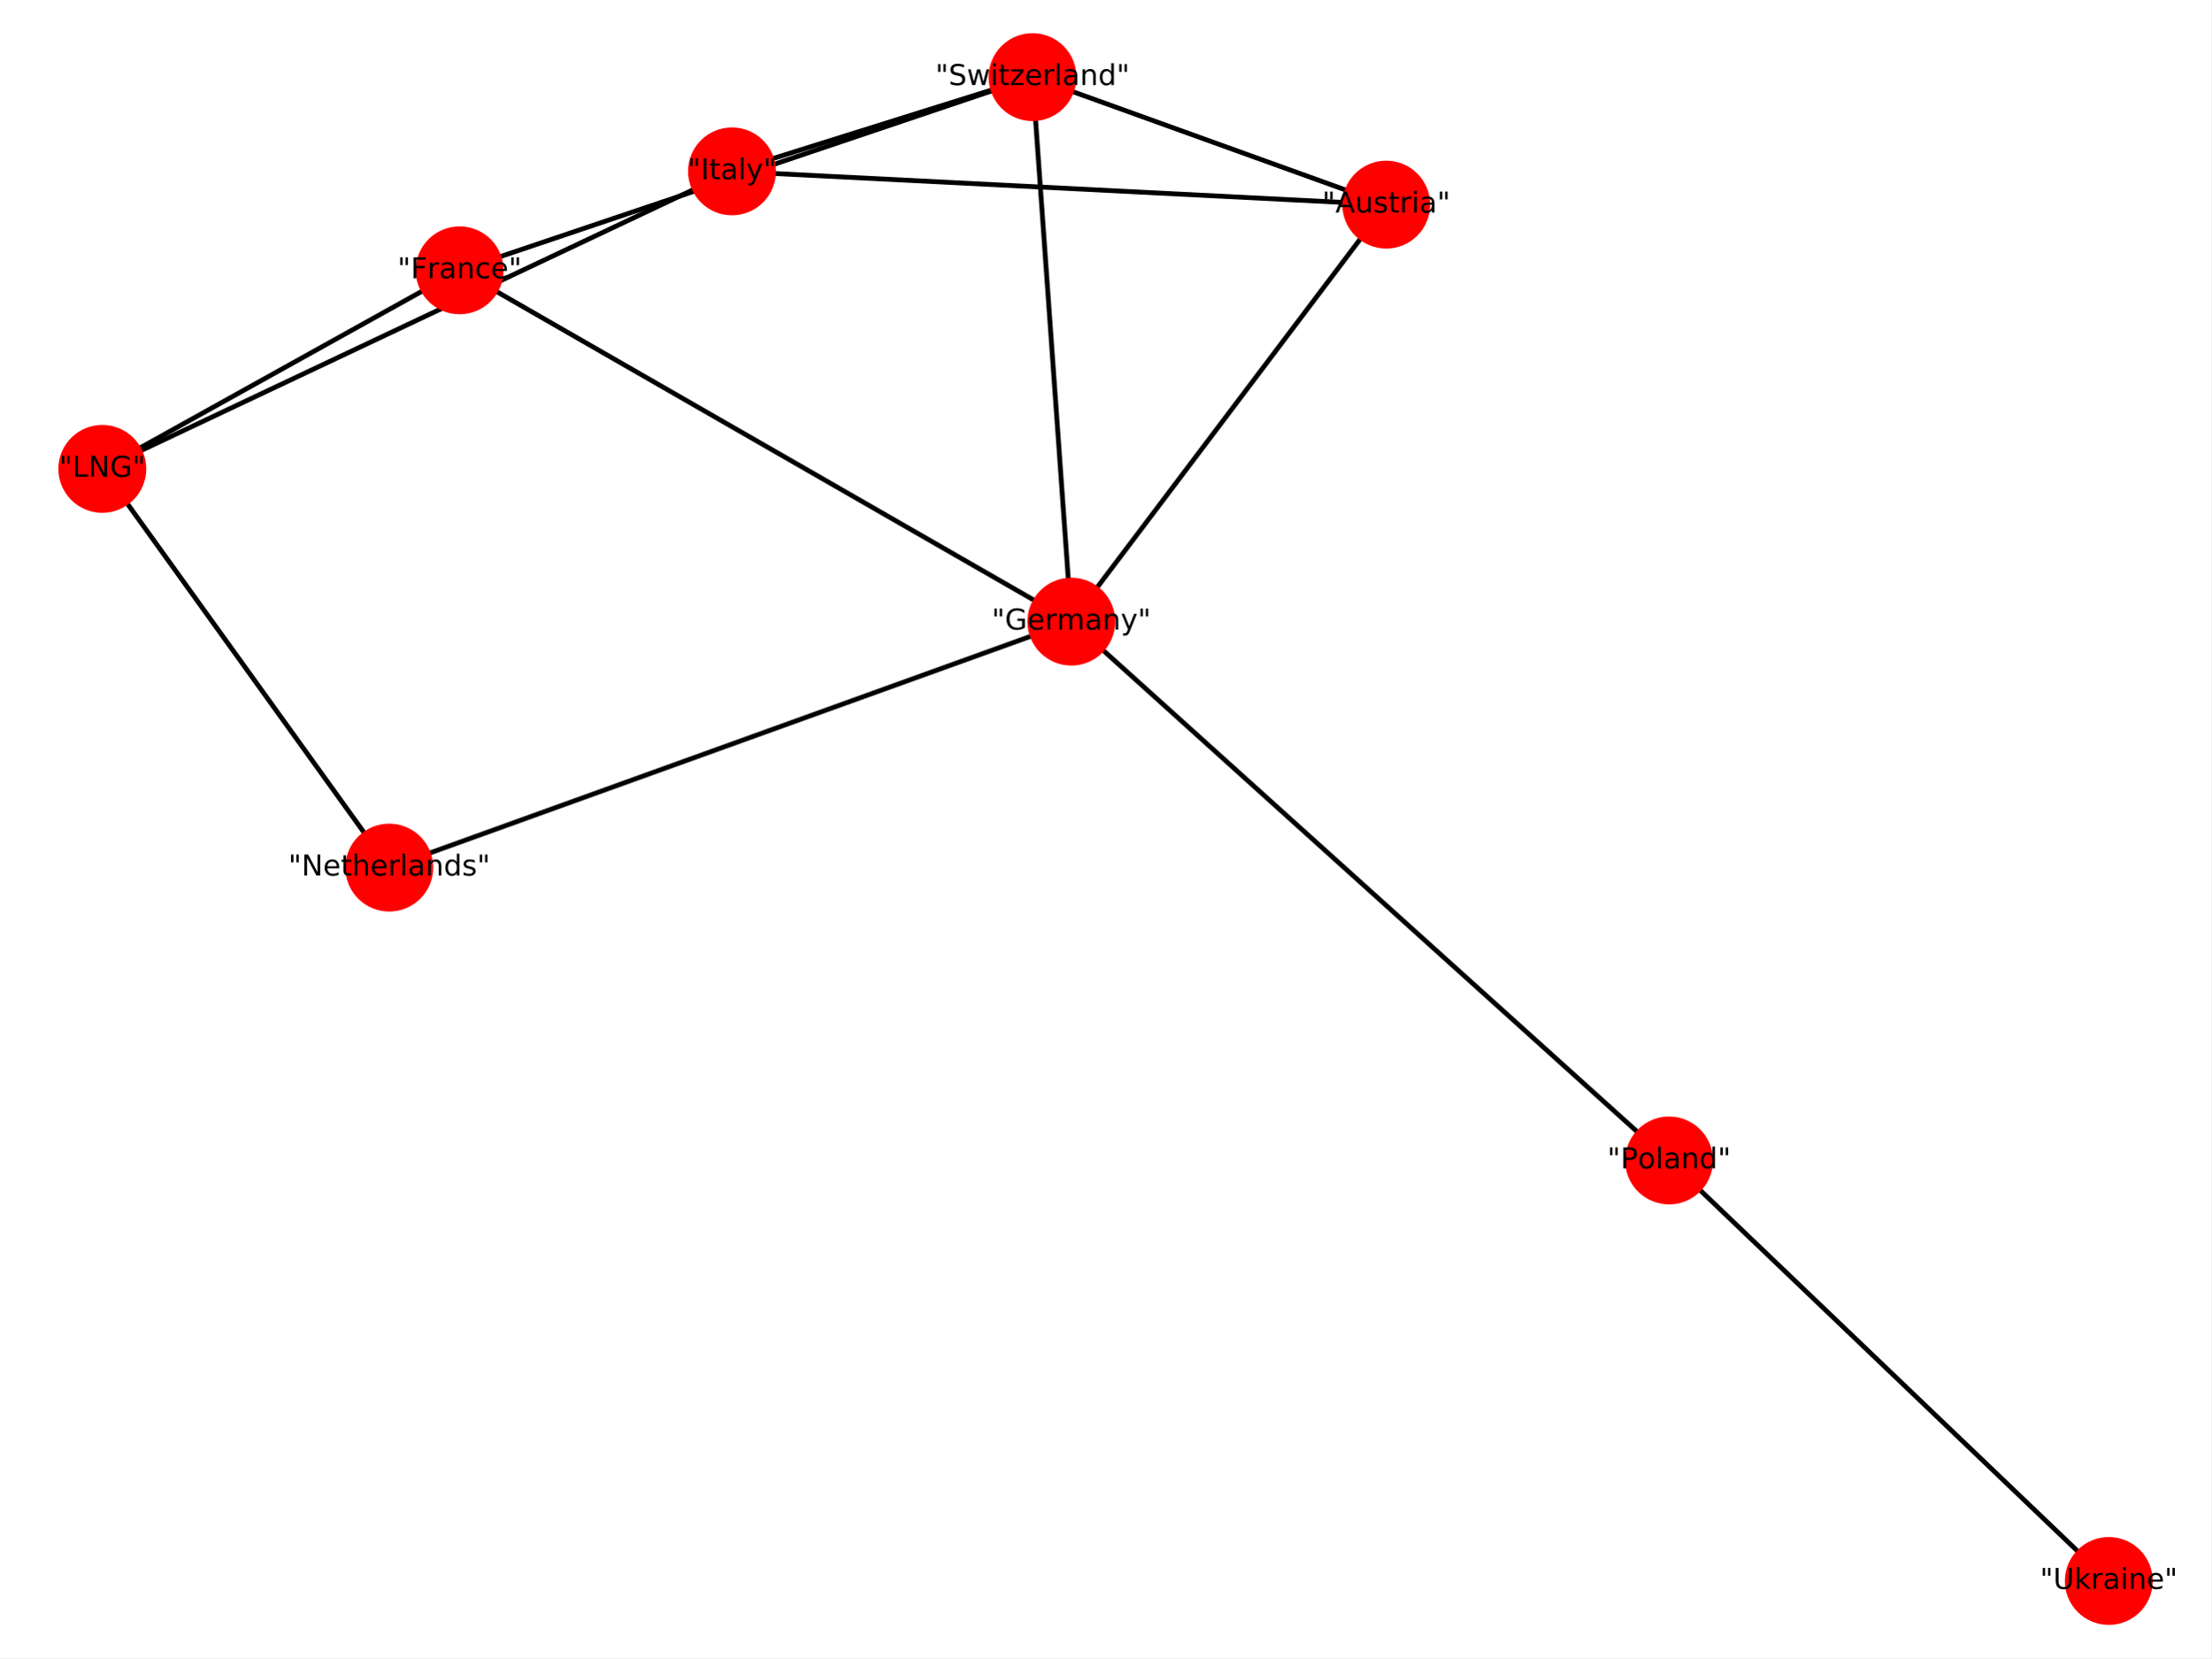
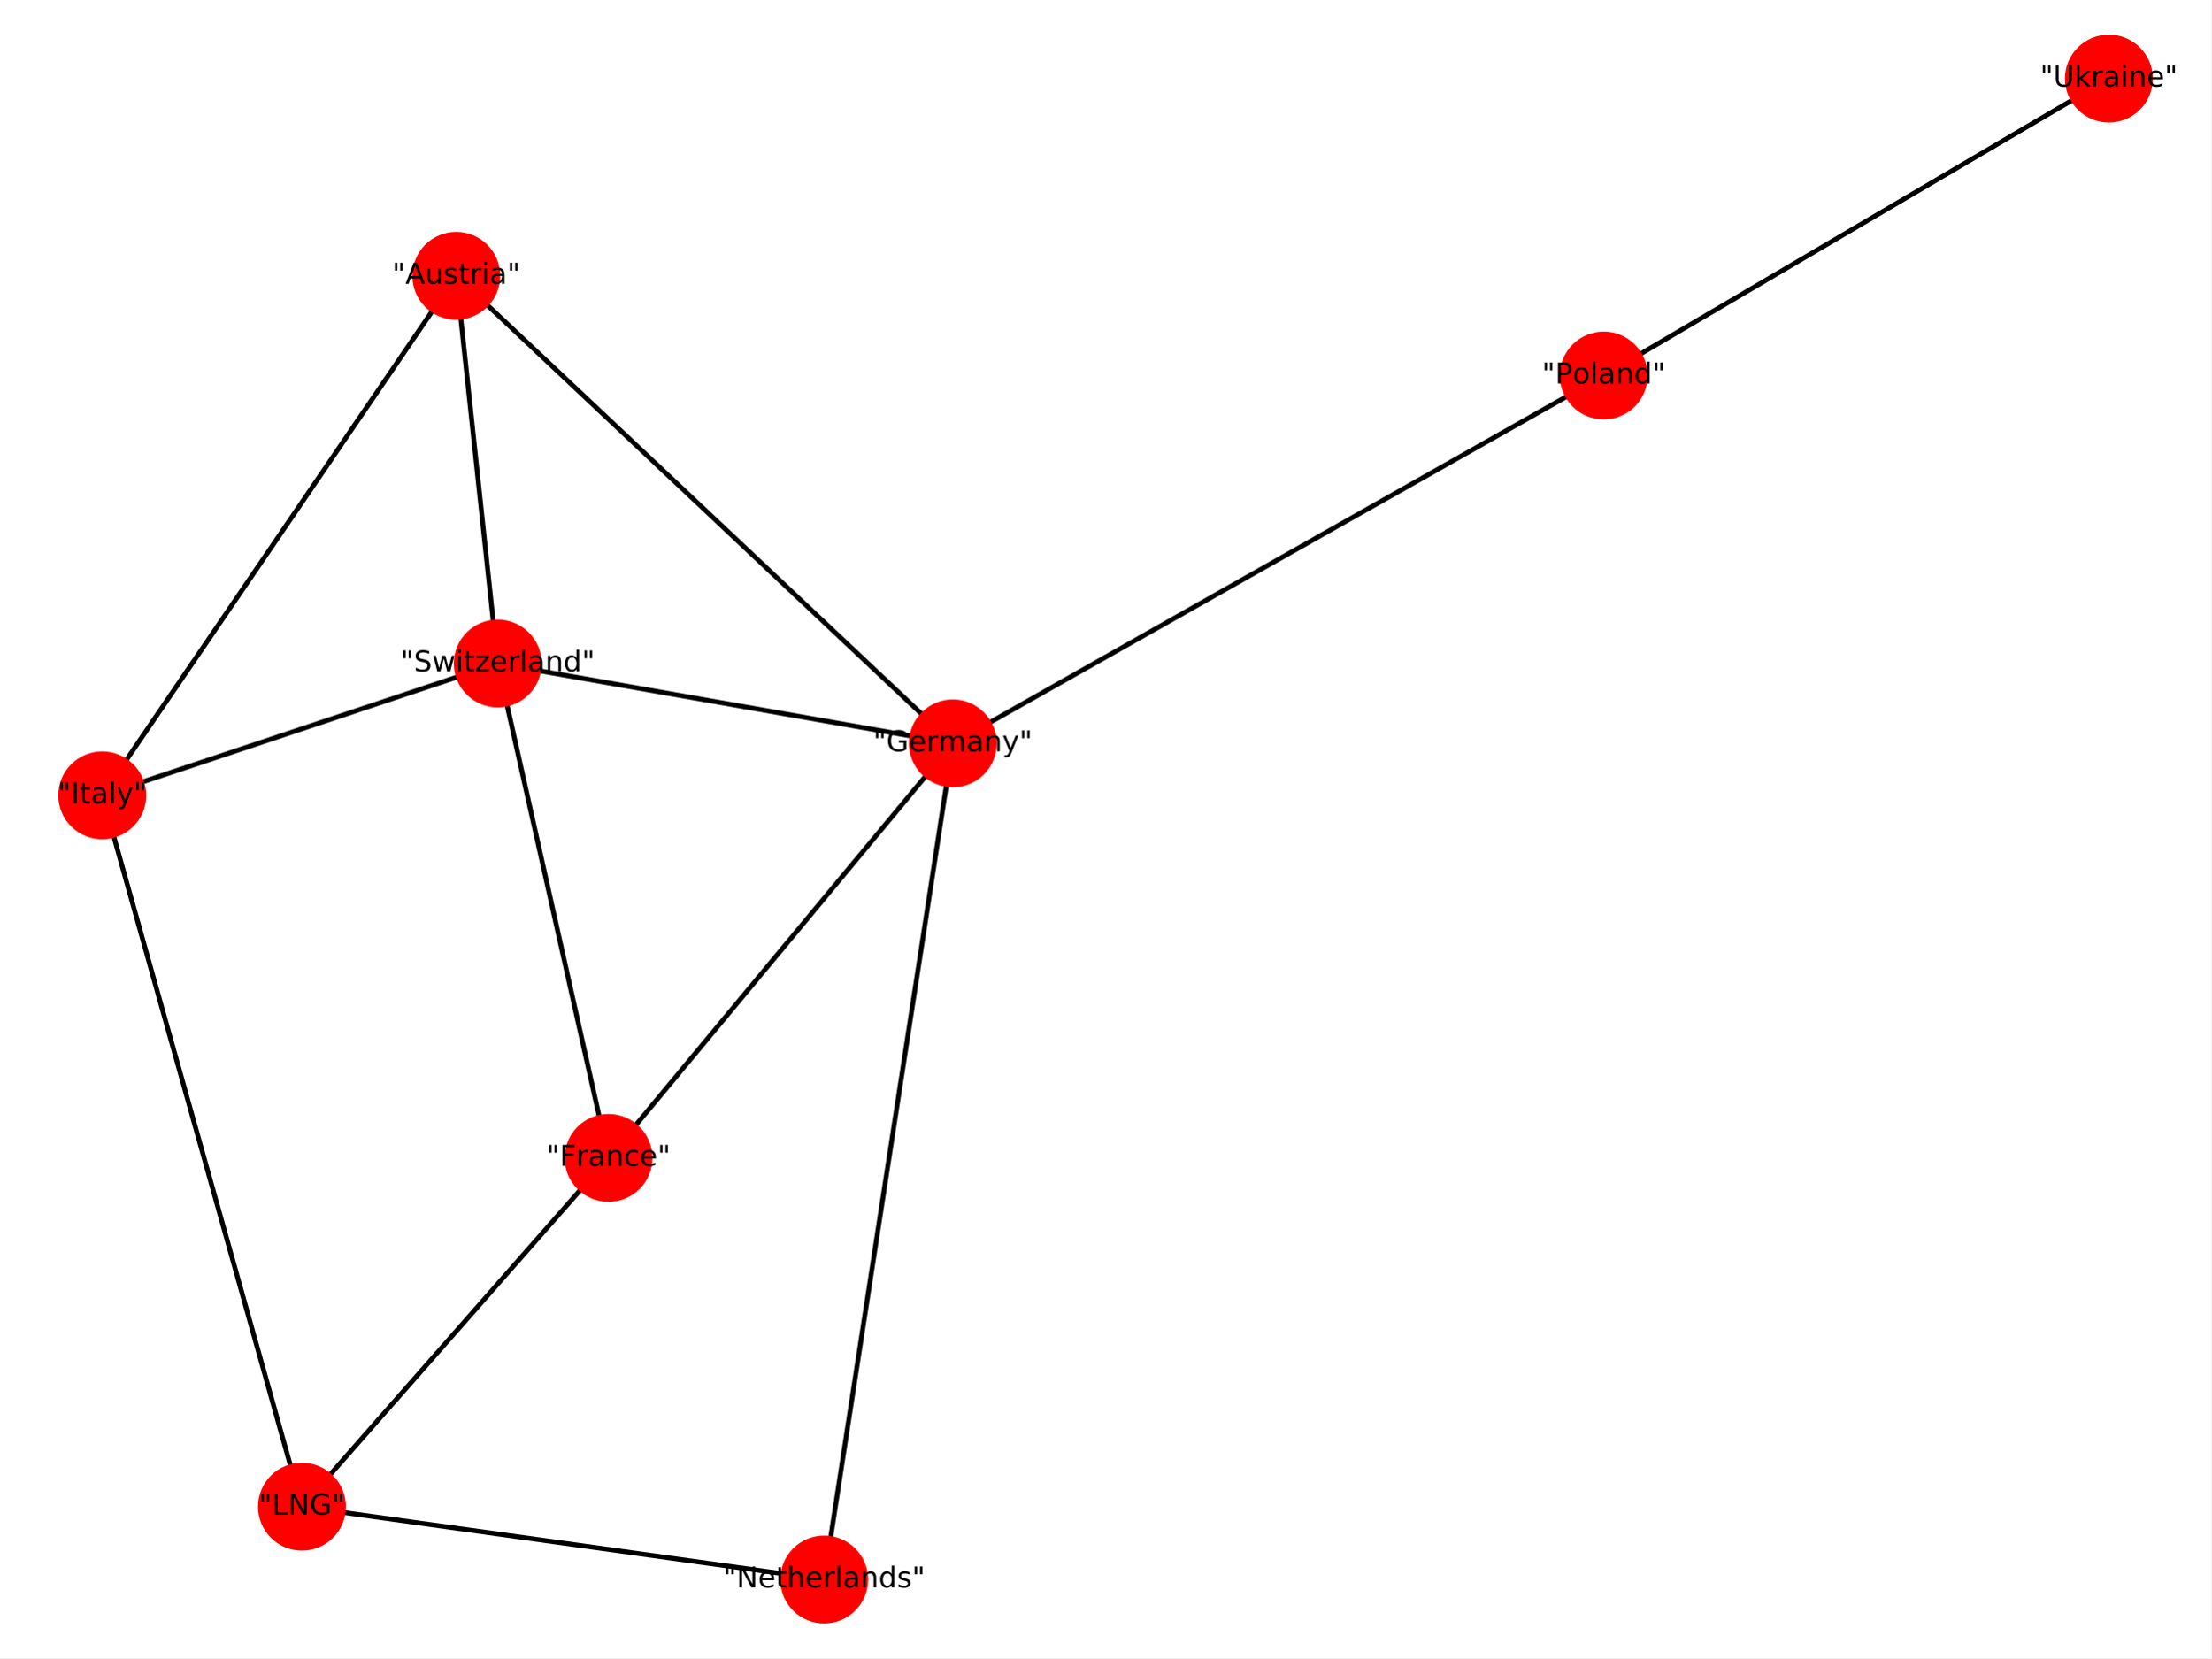
<svg xmlns="http://www.w3.org/2000/svg" xmlns:xlink="http://www.w3.org/1999/xlink" height="345.6pt" version="1.1" viewBox="0 0 460.8 345.6" width="460.8pt">
  <defs>
    <style type="text/css">
*{stroke-linecap:butt;stroke-linejoin:round;}
  </style>
  </defs>
  <g id="figure_1">
    <g id="patch_1">
      <path d="M 0 345.6  L 460.8 345.6  L 460.8 0  L 0 0  z " style="fill:#ffffff;" />
    </g>
    <g id="axes_1">
      <g id="LineCollection_1">
-         <path clip-path="url(#pd04068dbb0)" d="M 95.778 56.337  L 21.319 97.72  " style="fill:none;stroke:#000000;" />
-         <path clip-path="url(#pd04068dbb0)" d="M 95.778 56.337  L 215.178 16.077  " style="fill:none;stroke:#000000;" />
-         <path clip-path="url(#pd04068dbb0)" d="M 95.778 56.337  L 223.268 129.562  " style="fill:none;stroke:#000000;" />
-         <path clip-path="url(#pd04068dbb0)" d="M 21.319 97.72  L 152.544 35.714  " style="fill:none;stroke:#000000;" />
-         <path clip-path="url(#pd04068dbb0)" d="M 21.319 97.72  L 81.119 180.835  " style="fill:none;stroke:#000000;" />
-         <path clip-path="url(#pd04068dbb0)" d="M 81.119 180.835  L 223.268 129.562  " style="fill:none;stroke:#000000;" />
-         <path clip-path="url(#pd04068dbb0)" d="M 288.899 42.646  L 223.268 129.562  " style="fill:none;stroke:#000000;" />
-         <path clip-path="url(#pd04068dbb0)" d="M 288.899 42.646  L 215.178 16.077  " style="fill:none;stroke:#000000;" />
-         <path clip-path="url(#pd04068dbb0)" d="M 288.899 42.646  L 152.544 35.714  " style="fill:none;stroke:#000000;" />
-         <path clip-path="url(#pd04068dbb0)" d="M 347.845 241.88  L 439.481 329.523  " style="fill:none;stroke:#000000;" />
-         <path clip-path="url(#pd04068dbb0)" d="M 347.845 241.88  L 223.268 129.562  " style="fill:none;stroke:#000000;" />
-         <path clip-path="url(#pd04068dbb0)" d="M 223.268 129.562  L 215.178 16.077  " style="fill:none;stroke:#000000;" />
-         <path clip-path="url(#pd04068dbb0)" d="M 215.178 16.077  L 152.544 35.714  " style="fill:none;stroke:#000000;" />
+         <path clip-path="url(#p81c99fa000)" d="M 103.723 138.29  L 21.307 165.775  " style="fill:none;stroke:#000000;" />
+         <path clip-path="url(#p81c99fa000)" d="M 103.723 138.29  L 126.81 241.346  " style="fill:none;stroke:#000000;" />
+         <path clip-path="url(#p81c99fa000)" d="M 103.723 138.29  L 95.079 57.486  " style="fill:none;stroke:#000000;" />
+         <path clip-path="url(#p81c99fa000)" d="M 103.723 138.29  L 198.568 154.941  " style="fill:none;stroke:#000000;" />
+         <path clip-path="url(#p81c99fa000)" d="M 171.759 329.221  L 198.568 154.941  " style="fill:none;stroke:#000000;" />
+         <path clip-path="url(#p81c99fa000)" d="M 171.759 329.221  L 62.923 314.039  " style="fill:none;stroke:#000000;" />
+         <path clip-path="url(#p81c99fa000)" d="M 21.307 165.775  L 62.923 314.039  " style="fill:none;stroke:#000000;" />
+         <path clip-path="url(#p81c99fa000)" d="M 21.307 165.775  L 95.079 57.486  " style="fill:none;stroke:#000000;" />
+         <path clip-path="url(#p81c99fa000)" d="M 439.493 16.379  L 334.222 78.267  " style="fill:none;stroke:#000000;" />
+         <path clip-path="url(#p81c99fa000)" d="M 198.568 154.941  L 334.222 78.267  " style="fill:none;stroke:#000000;" />
+         <path clip-path="url(#p81c99fa000)" d="M 198.568 154.941  L 95.079 57.486  " style="fill:none;stroke:#000000;" />
+         <path clip-path="url(#p81c99fa000)" d="M 198.568 154.941  L 126.81 241.346  " style="fill:none;stroke:#000000;" />
+         <path clip-path="url(#p81c99fa000)" d="M 62.923 314.039  L 126.81 241.346  " style="fill:none;stroke:#000000;" />
      </g>
      <g id="PathCollection_1">
        <defs>
-           <path d="M 0 8.66  C 2.297 8.66 4.5 7.748 6.124 6.124  C 7.748 4.5 8.66 2.297 8.66 0  C 8.66 -2.297 7.748 -4.5 6.124 -6.124  C 4.5 -7.748 2.297 -8.66 0 -8.66  C -2.297 -8.66 -4.5 -7.748 -6.124 -6.124  C -7.748 -4.5 -8.66 -2.297 -8.66 0  C -8.66 2.297 -7.748 4.5 -6.124 6.124  C -4.5 7.748 -2.297 8.66 0 8.66  z " id="ma7ab2db705" style="stroke:#ff0000;" />
+           <path d="M 0 8.66  C 2.297 8.66 4.5 7.748 6.124 6.124  C 7.748 4.5 8.66 2.297 8.66 0  C 8.66 -2.297 7.748 -4.5 6.124 -6.124  C 4.5 -7.748 2.297 -8.66 0 -8.66  C -2.297 -8.66 -4.5 -7.748 -6.124 -6.124  C -7.748 -4.5 -8.66 -2.297 -8.66 0  C -8.66 2.297 -7.748 4.5 -6.124 6.124  C -4.5 7.748 -2.297 8.66 0 8.66  z " id="m6c543df396" style="stroke:#ff0000;" />
        </defs>
-         <g clip-path="url(#pd04068dbb0)">
-           <use style="fill:#ff0000;stroke:#ff0000;" x="95.778" xlink:href="#ma7ab2db705" y="56.337" />
-           <use style="fill:#ff0000;stroke:#ff0000;" x="21.319" xlink:href="#ma7ab2db705" y="97.72" />
-           <use style="fill:#ff0000;stroke:#ff0000;" x="81.119" xlink:href="#ma7ab2db705" y="180.835" />
-           <use style="fill:#ff0000;stroke:#ff0000;" x="288.899" xlink:href="#ma7ab2db705" y="42.646" />
-           <use style="fill:#ff0000;stroke:#ff0000;" x="347.845" xlink:href="#ma7ab2db705" y="241.88" />
-           <use style="fill:#ff0000;stroke:#ff0000;" x="439.481" xlink:href="#ma7ab2db705" y="329.523" />
-           <use style="fill:#ff0000;stroke:#ff0000;" x="223.268" xlink:href="#ma7ab2db705" y="129.562" />
-           <use style="fill:#ff0000;stroke:#ff0000;" x="215.178" xlink:href="#ma7ab2db705" y="16.077" />
-           <use style="fill:#ff0000;stroke:#ff0000;" x="152.544" xlink:href="#ma7ab2db705" y="35.714" />
+         <g clip-path="url(#p81c99fa000)">
+           <use style="fill:#ff0000;stroke:#ff0000;" x="103.723" xlink:href="#m6c543df396" y="138.29" />
+           <use style="fill:#ff0000;stroke:#ff0000;" x="171.759" xlink:href="#m6c543df396" y="329.221" />
+           <use style="fill:#ff0000;stroke:#ff0000;" x="21.307" xlink:href="#m6c543df396" y="165.775" />
+           <use style="fill:#ff0000;stroke:#ff0000;" x="439.493" xlink:href="#m6c543df396" y="16.379" />
+           <use style="fill:#ff0000;stroke:#ff0000;" x="198.568" xlink:href="#m6c543df396" y="154.941" />
+           <use style="fill:#ff0000;stroke:#ff0000;" x="62.923" xlink:href="#m6c543df396" y="314.039" />
+           <use style="fill:#ff0000;stroke:#ff0000;" x="334.222" xlink:href="#m6c543df396" y="78.267" />
+           <use style="fill:#ff0000;stroke:#ff0000;" x="95.079" xlink:href="#m6c543df396" y="57.486" />
+           <use style="fill:#ff0000;stroke:#ff0000;" x="126.81" xlink:href="#m6c543df396" y="241.346" />
        </g>
      </g>
      <g id="text_1">
-         <g clip-path="url(#pd04068dbb0)">
+         <g clip-path="url(#p81c99fa000)">
          <defs>
            <path d="M 17.922 72.906  L 17.922 45.797  L 9.625 45.797  L 9.625 72.906  z M 36.375 72.906  L 36.375 45.797  L 28.078 45.797  L 28.078 72.906  z " id="DejaVuSans-34" />
-             <path d="M 9.812 72.906  L 51.703 72.906  L 51.703 64.594  L 19.672 64.594  L 19.672 43.109  L 48.578 43.109  L 48.578 34.812  L 19.672 34.812  L 19.672 0  L 9.812 0  z " id="DejaVuSans-70" />
+             <path d="M 53.516 70.516  L 53.516 60.891  Q 47.906 63.578 42.922 64.891  Q 37.938 66.219 33.297 66.219  Q 25.25 66.219 20.875 63.094  Q 16.5 59.969 16.5 54.203  Q 16.5 49.359 19.406 46.891  Q 22.312 44.438 30.422 42.922  L 36.375 41.703  Q 47.406 39.594 52.656 34.297  Q 57.906 29 57.906 20.125  Q 57.906 9.516 50.797 4.047  Q 43.703 -1.422 29.984 -1.422  Q 24.812 -1.422 18.969 -0.25  Q 13.141 0.922 6.891 3.219  L 6.891 13.375  Q 12.891 10.016 18.656 8.297  Q 24.422 6.594 29.984 6.594  Q 38.422 6.594 43.016 9.906  Q 47.609 13.234 47.609 19.391  Q 47.609 24.75 44.312 27.781  Q 41.016 30.812 33.5 32.328  L 27.484 33.5  Q 16.453 35.688 11.516 40.375  Q 6.594 45.062 6.594 53.422  Q 6.594 63.094 13.406 68.656  Q 20.219 74.219 32.172 74.219  Q 37.312 74.219 42.625 73.281  Q 47.953 72.359 53.516 70.516  z " id="DejaVuSans-83" />
+             <path d="M 4.203 54.688  L 13.188 54.688  L 24.422 12.016  L 35.594 54.688  L 46.188 54.688  L 57.422 12.016  L 68.609 54.688  L 77.594 54.688  L 63.281 0  L 52.688 0  L 40.922 44.828  L 29.109 0  L 18.5 0  z " id="DejaVuSans-119" />
+             <path d="M 9.422 54.688  L 18.406 54.688  L 18.406 0  L 9.422 0  z M 9.422 75.984  L 18.406 75.984  L 18.406 64.594  L 9.422 64.594  z " id="DejaVuSans-105" />
+             <path d="M 18.312 70.219  L 18.312 54.688  L 36.812 54.688  L 36.812 47.703  L 18.312 47.703  L 18.312 18.016  Q 18.312 11.328 20.141 9.422  Q 21.969 7.516 27.594 7.516  L 36.812 7.516  L 36.812 0  L 27.594 0  Q 17.188 0 13.234 3.875  Q 9.281 7.766 9.281 18.016  L 9.281 47.703  L 2.688 47.703  L 2.688 54.688  L 9.281 54.688  L 9.281 70.219  z " id="DejaVuSans-116" />
+             <path d="M 5.516 54.688  L 48.188 54.688  L 48.188 46.484  L 14.406 7.172  L 48.188 7.172  L 48.188 0  L 4.297 0  L 4.297 8.203  L 38.094 47.516  L 5.516 47.516  z " id="DejaVuSans-122" />
+             <path d="M 56.203 29.594  L 56.203 25.203  L 14.891 25.203  Q 15.484 15.922 20.484 11.062  Q 25.484 6.203 34.422 6.203  Q 39.594 6.203 44.453 7.469  Q 49.312 8.734 54.109 11.281  L 54.109 2.781  Q 49.266 0.734 44.188 -0.344  Q 39.109 -1.422 33.891 -1.422  Q 20.797 -1.422 13.156 6.188  Q 5.516 13.812 5.516 26.812  Q 5.516 40.234 12.766 48.109  Q 20.016 56 32.328 56  Q 43.359 56 49.781 48.891  Q 56.203 41.797 56.203 29.594  z M 47.219 32.234  Q 47.125 39.594 43.094 43.984  Q 39.062 48.391 32.422 48.391  Q 24.906 48.391 20.391 44.141  Q 15.875 39.891 15.188 32.172  z " id="DejaVuSans-101" />
            <path d="M 41.109 46.297  Q 39.594 47.172 37.812 47.578  Q 36.031 48 33.891 48  Q 26.266 48 22.188 43.047  Q 18.109 38.094 18.109 28.812  L 18.109 0  L 9.078 0  L 9.078 54.688  L 18.109 54.688  L 18.109 46.188  Q 20.953 51.172 25.484 53.578  Q 30.031 56 36.531 56  Q 37.453 56 38.578 55.875  Q 39.703 55.766 41.062 55.516  z " id="DejaVuSans-114" />
+             <path d="M 9.422 75.984  L 18.406 75.984  L 18.406 0  L 9.422 0  z " id="DejaVuSans-108" />
            <path d="M 34.281 27.484  Q 23.391 27.484 19.188 25  Q 14.984 22.516 14.984 16.5  Q 14.984 11.719 18.141 8.906  Q 21.297 6.109 26.703 6.109  Q 34.188 6.109 38.703 11.406  Q 43.219 16.703 43.219 25.484  L 43.219 27.484  z M 52.203 31.203  L 52.203 0  L 43.219 0  L 43.219 8.297  Q 40.141 3.328 35.547 0.953  Q 30.953 -1.422 24.312 -1.422  Q 15.922 -1.422 10.953 3.297  Q 6 8.016 6 15.922  Q 6 25.141 12.172 29.828  Q 18.359 34.516 30.609 34.516  L 43.219 34.516  L 43.219 35.406  Q 43.219 41.609 39.141 45  Q 35.062 48.391 27.688 48.391  Q 23 48.391 18.547 47.266  Q 14.109 46.141 10.016 43.891  L 10.016 52.203  Q 14.938 54.109 19.578 55.047  Q 24.219 56 28.609 56  Q 40.484 56 46.344 49.844  Q 52.203 43.703 52.203 31.203  z " id="DejaVuSans-97" />
            <path d="M 54.891 33.016  L 54.891 0  L 45.906 0  L 45.906 32.719  Q 45.906 40.484 42.875 44.328  Q 39.844 48.188 33.797 48.188  Q 26.516 48.188 22.312 43.547  Q 18.109 38.922 18.109 30.906  L 18.109 0  L 9.078 0  L 9.078 54.688  L 18.109 54.688  L 18.109 46.188  Q 21.344 51.125 25.703 53.562  Q 30.078 56 35.797 56  Q 45.219 56 50.047 50.172  Q 54.891 44.344 54.891 33.016  z " id="DejaVuSans-110" />
-             <path d="M 48.781 52.594  L 48.781 44.188  Q 44.969 46.297 41.141 47.344  Q 37.312 48.391 33.406 48.391  Q 24.656 48.391 19.812 42.844  Q 14.984 37.312 14.984 27.297  Q 14.984 17.281 19.812 11.734  Q 24.656 6.203 33.406 6.203  Q 37.312 6.203 41.141 7.25  Q 44.969 8.297 48.781 10.406  L 48.781 2.094  Q 45.016 0.344 40.984 -0.531  Q 36.969 -1.422 32.422 -1.422  Q 20.062 -1.422 12.781 6.344  Q 5.516 14.109 5.516 27.297  Q 5.516 40.672 12.859 48.328  Q 20.219 56 33.016 56  Q 37.156 56 41.109 55.141  Q 45.062 54.297 48.781 52.594  z " id="DejaVuSans-99" />
-             <path d="M 56.203 29.594  L 56.203 25.203  L 14.891 25.203  Q 15.484 15.922 20.484 11.062  Q 25.484 6.203 34.422 6.203  Q 39.594 6.203 44.453 7.469  Q 49.312 8.734 54.109 11.281  L 54.109 2.781  Q 49.266 0.734 44.188 -0.344  Q 39.109 -1.422 33.891 -1.422  Q 20.797 -1.422 13.156 6.188  Q 5.516 13.812 5.516 26.812  Q 5.516 40.234 12.766 48.109  Q 20.016 56 32.328 56  Q 43.359 56 49.781 48.891  Q 56.203 41.797 56.203 29.594  z M 47.219 32.234  Q 47.125 39.594 43.094 43.984  Q 39.062 48.391 32.422 48.391  Q 24.906 48.391 20.391 44.141  Q 15.875 39.891 15.188 32.172  z " id="DejaVuSans-101" />
-           </defs>
-           <g transform="translate(82.827 57.99265)scale(0.06 -0.06)">
-             <use xlink:href="#DejaVuSans-34" />
-             <use x="45.996" xlink:href="#DejaVuSans-70" />
-             <use x="103.406" xlink:href="#DejaVuSans-114" />
-             <use x="144.52" xlink:href="#DejaVuSans-97" />
-             <use x="205.799" xlink:href="#DejaVuSans-110" />
-             <use x="269.178" xlink:href="#DejaVuSans-99" />
-             <use x="324.158" xlink:href="#DejaVuSans-101" />
-             <use x="385.682" xlink:href="#DejaVuSans-34" />
+             <path d="M 45.406 46.391  L 45.406 75.984  L 54.391 75.984  L 54.391 0  L 45.406 0  L 45.406 8.203  Q 42.578 3.328 38.25 0.953  Q 33.938 -1.422 27.875 -1.422  Q 17.969 -1.422 11.734 6.484  Q 5.516 14.406 5.516 27.297  Q 5.516 40.188 11.734 48.094  Q 17.969 56 27.875 56  Q 33.938 56 38.25 53.625  Q 42.578 51.266 45.406 46.391  z M 14.797 27.297  Q 14.797 17.391 18.875 11.75  Q 22.953 6.109 30.078 6.109  Q 37.203 6.109 41.297 11.75  Q 45.406 17.391 45.406 27.297  Q 45.406 37.203 41.297 42.844  Q 37.203 48.484 30.078 48.484  Q 22.953 48.484 18.875 42.844  Q 14.797 37.203 14.797 27.297  z " id="DejaVuSans-100" />
+           </defs>
+           <g transform="translate(83.4645 139.9456)scale(0.06 -0.06)">
+             <use xlink:href="#DejaVuSans-34" />
+             <use x="45.996" xlink:href="#DejaVuSans-83" />
+             <use x="109.473" xlink:href="#DejaVuSans-119" />
+             <use x="191.26" xlink:href="#DejaVuSans-105" />
+             <use x="219.043" xlink:href="#DejaVuSans-116" />
+             <use x="258.252" xlink:href="#DejaVuSans-122" />
+             <use x="310.742" xlink:href="#DejaVuSans-101" />
+             <use x="372.266" xlink:href="#DejaVuSans-114" />
+             <use x="413.379" xlink:href="#DejaVuSans-108" />
+             <use x="441.162" xlink:href="#DejaVuSans-97" />
+             <use x="502.441" xlink:href="#DejaVuSans-110" />
+             <use x="565.82" xlink:href="#DejaVuSans-100" />
+             <use x="629.297" xlink:href="#DejaVuSans-34" />
          </g>
        </g>
      </g>
      <g id="text_2">
-         <g clip-path="url(#pd04068dbb0)">
-           <defs>
-             <path d="M 9.812 72.906  L 19.672 72.906  L 19.672 8.297  L 55.172 8.297  L 55.172 0  L 9.812 0  z " id="DejaVuSans-76" />
+         <g clip-path="url(#p81c99fa000)">
+           <defs>
            <path d="M 9.812 72.906  L 23.094 72.906  L 55.422 11.922  L 55.422 72.906  L 64.984 72.906  L 64.984 0  L 51.703 0  L 19.391 60.984  L 19.391 0  L 9.812 0  z " id="DejaVuSans-78" />
-             <path d="M 59.516 10.406  L 59.516 29.984  L 43.406 29.984  L 43.406 38.094  L 69.281 38.094  L 69.281 6.781  Q 63.578 2.734 56.688 0.656  Q 49.812 -1.422 42 -1.422  Q 24.906 -1.422 15.25 8.562  Q 5.609 18.562 5.609 36.375  Q 5.609 54.25 15.25 64.234  Q 24.906 74.219 42 74.219  Q 49.125 74.219 55.547 72.453  Q 61.969 70.703 67.391 67.281  L 67.391 56.781  Q 61.922 61.422 55.766 63.766  Q 49.609 66.109 42.828 66.109  Q 29.438 66.109 22.719 58.641  Q 16.016 51.172 16.016 36.375  Q 16.016 21.625 22.719 14.156  Q 29.438 6.688 42.828 6.688  Q 48.047 6.688 52.141 7.594  Q 56.25 8.5 59.516 10.406  z " id="DejaVuSans-71" />
-           </defs>
-           <g transform="translate(12.31889 99.37574)scale(0.06 -0.06)">
-             <use xlink:href="#DejaVuSans-34" />
-             <use x="45.996" xlink:href="#DejaVuSans-76" />
-             <use x="101.709" xlink:href="#DejaVuSans-78" />
-             <use x="176.514" xlink:href="#DejaVuSans-71" />
-             <use x="254.004" xlink:href="#DejaVuSans-34" />
-           </g>
-         </g>
-       </g>
-       <g id="text_3">
-         <g clip-path="url(#pd04068dbb0)">
-           <defs>
-             <path d="M 18.312 70.219  L 18.312 54.688  L 36.812 54.688  L 36.812 47.703  L 18.312 47.703  L 18.312 18.016  Q 18.312 11.328 20.141 9.422  Q 21.969 7.516 27.594 7.516  L 36.812 7.516  L 36.812 0  L 27.594 0  Q 17.188 0 13.234 3.875  Q 9.281 7.766 9.281 18.016  L 9.281 47.703  L 2.688 47.703  L 2.688 54.688  L 9.281 54.688  L 9.281 70.219  z " id="DejaVuSans-116" />
            <path d="M 54.891 33.016  L 54.891 0  L 45.906 0  L 45.906 32.719  Q 45.906 40.484 42.875 44.328  Q 39.844 48.188 33.797 48.188  Q 26.516 48.188 22.312 43.547  Q 18.109 38.922 18.109 30.906  L 18.109 0  L 9.078 0  L 9.078 75.984  L 18.109 75.984  L 18.109 46.188  Q 21.344 51.125 25.703 53.562  Q 30.078 56 35.797 56  Q 45.219 56 50.047 50.172  Q 54.891 44.344 54.891 33.016  z " id="DejaVuSans-104" />
-             <path d="M 9.422 75.984  L 18.406 75.984  L 18.406 0  L 9.422 0  z " id="DejaVuSans-108" />
-             <path d="M 45.406 46.391  L 45.406 75.984  L 54.391 75.984  L 54.391 0  L 45.406 0  L 45.406 8.203  Q 42.578 3.328 38.25 0.953  Q 33.938 -1.422 27.875 -1.422  Q 17.969 -1.422 11.734 6.484  Q 5.516 14.406 5.516 27.297  Q 5.516 40.188 11.734 48.094  Q 17.969 56 27.875 56  Q 33.938 56 38.25 53.625  Q 42.578 51.266 45.406 46.391  z M 14.797 27.297  Q 14.797 17.391 18.875 11.75  Q 22.953 6.109 30.078 6.109  Q 37.203 6.109 41.297 11.75  Q 45.406 17.391 45.406 27.297  Q 45.406 37.203 41.297 42.844  Q 37.203 48.484 30.078 48.484  Q 22.953 48.484 18.875 42.844  Q 14.797 37.203 14.797 27.297  z " id="DejaVuSans-100" />
            <path d="M 44.281 53.078  L 44.281 44.578  Q 40.484 46.531 36.375 47.5  Q 32.281 48.484 27.875 48.484  Q 21.188 48.484 17.844 46.438  Q 14.5 44.391 14.5 40.281  Q 14.5 37.156 16.891 35.375  Q 19.281 33.594 26.516 31.984  L 29.594 31.297  Q 39.156 29.25 43.188 25.516  Q 47.219 21.781 47.219 15.094  Q 47.219 7.469 41.188 3.016  Q 35.156 -1.422 24.609 -1.422  Q 20.219 -1.422 15.453 -0.562  Q 10.688 0.297 5.422 2  L 5.422 11.281  Q 10.406 8.688 15.234 7.391  Q 20.062 6.109 24.812 6.109  Q 31.156 6.109 34.562 8.281  Q 37.984 10.453 37.984 14.406  Q 37.984 18.062 35.516 20.016  Q 33.062 21.969 24.703 23.781  L 21.578 24.516  Q 13.234 26.266 9.516 29.906  Q 5.812 33.547 5.812 39.891  Q 5.812 47.609 11.281 51.797  Q 16.75 56 26.812 56  Q 31.781 56 36.172 55.266  Q 40.578 54.547 44.281 53.078  z " id="DejaVuSans-115" />
          </defs>
-           <g transform="translate(60.07175 182.4907)scale(0.06 -0.06)">
+           <g transform="translate(150.7121 330.8763)scale(0.06 -0.06)">
            <use xlink:href="#DejaVuSans-34" />
            <use x="45.996" xlink:href="#DejaVuSans-78" />
            <use x="120.801" xlink:href="#DejaVuSans-101" />
            <use x="182.324" xlink:href="#DejaVuSans-116" />
            <use x="221.533" xlink:href="#DejaVuSans-104" />
            <use x="284.912" xlink:href="#DejaVuSans-101" />
            <use x="346.436" xlink:href="#DejaVuSans-114" />
            <use x="387.549" xlink:href="#DejaVuSans-108" />
            <use x="415.332" xlink:href="#DejaVuSans-97" />
            <use x="476.611" xlink:href="#DejaVuSans-110" />
            <use x="539.99" xlink:href="#DejaVuSans-100" />
            <use x="603.467" xlink:href="#DejaVuSans-115" />
            <use x="655.566" xlink:href="#DejaVuSans-34" />
          </g>
        </g>
      </g>
+       <g id="text_3">
+         <g clip-path="url(#p81c99fa000)">
+           <defs>
+             <path d="M 9.812 72.906  L 19.672 72.906  L 19.672 0  L 9.812 0  z " id="DejaVuSans-73" />
+             <path d="M 32.172 -5.078  Q 28.375 -14.844 24.75 -17.812  Q 21.141 -20.797 15.094 -20.797  L 7.906 -20.797  L 7.906 -13.281  L 13.188 -13.281  Q 16.891 -13.281 18.938 -11.516  Q 21 -9.766 23.484 -3.219  L 25.094 0.875  L 2.984 54.688  L 12.5 54.688  L 29.594 11.922  L 46.688 54.688  L 56.203 54.688  z " id="DejaVuSans-121" />
+           </defs>
+           <g transform="translate(12.03794 167.4303)scale(0.06 -0.06)">
+             <use xlink:href="#DejaVuSans-34" />
+             <use x="45.996" xlink:href="#DejaVuSans-73" />
+             <use x="75.488" xlink:href="#DejaVuSans-116" />
+             <use x="114.697" xlink:href="#DejaVuSans-97" />
+             <use x="175.977" xlink:href="#DejaVuSans-108" />
+             <use x="203.76" xlink:href="#DejaVuSans-121" />
+             <use x="262.939" xlink:href="#DejaVuSans-34" />
+           </g>
+         </g>
+       </g>
      <g id="text_4">
-         <g clip-path="url(#pd04068dbb0)">
+         <g clip-path="url(#p81c99fa000)">
+           <defs>
+             <path d="M 8.688 72.906  L 18.609 72.906  L 18.609 28.609  Q 18.609 16.891 22.844 11.734  Q 27.094 6.594 36.625 6.594  Q 46.094 6.594 50.344 11.734  Q 54.594 16.891 54.594 28.609  L 54.594 72.906  L 64.5 72.906  L 64.5 27.391  Q 64.5 13.141 57.438 5.859  Q 50.391 -1.422 36.625 -1.422  Q 22.797 -1.422 15.734 5.859  Q 8.688 13.141 8.688 27.391  z " id="DejaVuSans-85" />
+             <path d="M 9.078 75.984  L 18.109 75.984  L 18.109 31.109  L 44.922 54.688  L 56.391 54.688  L 27.391 29.109  L 57.625 0  L 45.906 0  L 18.109 26.703  L 18.109 0  L 9.078 0  z " id="DejaVuSans-107" />
+           </defs>
+           <g transform="translate(425.1483 18.03492)scale(0.06 -0.06)">
+             <use xlink:href="#DejaVuSans-34" />
+             <use x="45.996" xlink:href="#DejaVuSans-85" />
+             <use x="119.189" xlink:href="#DejaVuSans-107" />
+             <use x="177.1" xlink:href="#DejaVuSans-114" />
+             <use x="218.213" xlink:href="#DejaVuSans-97" />
+             <use x="279.492" xlink:href="#DejaVuSans-105" />
+             <use x="307.275" xlink:href="#DejaVuSans-110" />
+             <use x="370.654" xlink:href="#DejaVuSans-101" />
+             <use x="432.178" xlink:href="#DejaVuSans-34" />
+           </g>
+         </g>
+       </g>
+       <g id="text_5">
+         <g clip-path="url(#p81c99fa000)">
+           <defs>
+             <path d="M 59.516 10.406  L 59.516 29.984  L 43.406 29.984  L 43.406 38.094  L 69.281 38.094  L 69.281 6.781  Q 63.578 2.734 56.688 0.656  Q 49.812 -1.422 42 -1.422  Q 24.906 -1.422 15.25 8.562  Q 5.609 18.562 5.609 36.375  Q 5.609 54.25 15.25 64.234  Q 24.906 74.219 42 74.219  Q 49.125 74.219 55.547 72.453  Q 61.969 70.703 67.391 67.281  L 67.391 56.781  Q 61.922 61.422 55.766 63.766  Q 49.609 66.109 42.828 66.109  Q 29.438 66.109 22.719 58.641  Q 16.016 51.172 16.016 36.375  Q 16.016 21.625 22.719 14.156  Q 29.438 6.688 42.828 6.688  Q 48.047 6.688 52.141 7.594  Q 56.25 8.5 59.516 10.406  z " id="DejaVuSans-71" />
+             <path d="M 52 44.188  Q 55.375 50.25 60.062 53.125  Q 64.75 56 71.094 56  Q 79.641 56 84.281 50.016  Q 88.922 44.047 88.922 33.016  L 88.922 0  L 79.891 0  L 79.891 32.719  Q 79.891 40.578 77.094 44.375  Q 74.312 48.188 68.609 48.188  Q 61.625 48.188 57.562 43.547  Q 53.516 38.922 53.516 30.906  L 53.516 0  L 44.484 0  L 44.484 32.719  Q 44.484 40.625 41.703 44.406  Q 38.922 48.188 33.109 48.188  Q 26.219 48.188 22.156 43.531  Q 18.109 38.875 18.109 30.906  L 18.109 0  L 9.078 0  L 9.078 54.688  L 18.109 54.688  L 18.109 46.188  Q 21.188 51.219 25.484 53.609  Q 29.781 56 35.688 56  Q 41.656 56 45.828 52.969  Q 50 49.953 52 44.188  z " id="DejaVuSans-109" />
+           </defs>
+           <g transform="translate(181.9667 156.5964)scale(0.06 -0.06)">
+             <use xlink:href="#DejaVuSans-34" />
+             <use x="45.996" xlink:href="#DejaVuSans-71" />
+             <use x="123.486" xlink:href="#DejaVuSans-101" />
+             <use x="185.01" xlink:href="#DejaVuSans-114" />
+             <use x="226.107" xlink:href="#DejaVuSans-109" />
+             <use x="323.52" xlink:href="#DejaVuSans-97" />
+             <use x="384.799" xlink:href="#DejaVuSans-110" />
+             <use x="448.178" xlink:href="#DejaVuSans-121" />
+             <use x="507.357" xlink:href="#DejaVuSans-34" />
+           </g>
+         </g>
+       </g>
+       <g id="text_6">
+         <g clip-path="url(#p81c99fa000)">
+           <defs>
+             <path d="M 9.812 72.906  L 19.672 72.906  L 19.672 8.297  L 55.172 8.297  L 55.172 0  L 9.812 0  z " id="DejaVuSans-76" />
+           </defs>
+           <g transform="translate(53.92209 315.6943)scale(0.06 -0.06)">
+             <use xlink:href="#DejaVuSans-34" />
+             <use x="45.996" xlink:href="#DejaVuSans-76" />
+             <use x="101.709" xlink:href="#DejaVuSans-78" />
+             <use x="176.514" xlink:href="#DejaVuSans-71" />
+             <use x="254.004" xlink:href="#DejaVuSans-34" />
+           </g>
+         </g>
+       </g>
+       <g id="text_7">
+         <g clip-path="url(#p81c99fa000)">
+           <defs>
+             <path d="M 19.672 64.797  L 19.672 37.406  L 32.078 37.406  Q 38.969 37.406 42.719 40.969  Q 46.484 44.531 46.484 51.125  Q 46.484 57.672 42.719 61.234  Q 38.969 64.797 32.078 64.797  z M 9.812 72.906  L 32.078 72.906  Q 44.344 72.906 50.609 67.359  Q 56.891 61.812 56.891 51.125  Q 56.891 40.328 50.609 34.812  Q 44.344 29.297 32.078 29.297  L 19.672 29.297  L 19.672 0  L 9.812 0  z " id="DejaVuSans-80" />
+             <path d="M 30.609 48.391  Q 23.391 48.391 19.188 42.75  Q 14.984 37.109 14.984 27.297  Q 14.984 17.484 19.156 11.844  Q 23.344 6.203 30.609 6.203  Q 37.797 6.203 41.984 11.859  Q 46.188 17.531 46.188 27.297  Q 46.188 37.016 41.984 42.703  Q 37.797 48.391 30.609 48.391  z M 30.609 56  Q 42.328 56 49.016 48.375  Q 55.719 40.766 55.719 27.297  Q 55.719 13.875 49.016 6.219  Q 42.328 -1.422 30.609 -1.422  Q 18.844 -1.422 12.172 6.219  Q 5.516 13.875 5.516 27.297  Q 5.516 40.766 12.172 48.375  Q 18.844 56 30.609 56  z " id="DejaVuSans-111" />
+           </defs>
+           <g transform="translate(321.3414 79.92222)scale(0.06 -0.06)">
+             <use xlink:href="#DejaVuSans-34" />
+             <use x="45.996" xlink:href="#DejaVuSans-80" />
+             <use x="106.252" xlink:href="#DejaVuSans-111" />
+             <use x="167.434" xlink:href="#DejaVuSans-108" />
+             <use x="195.217" xlink:href="#DejaVuSans-97" />
+             <use x="256.496" xlink:href="#DejaVuSans-110" />
+             <use x="319.875" xlink:href="#DejaVuSans-100" />
+             <use x="383.352" xlink:href="#DejaVuSans-34" />
+           </g>
+         </g>
+       </g>
+       <g id="text_8">
+         <g clip-path="url(#p81c99fa000)">
          <defs>
            <path d="M 34.188 63.188  L 20.797 26.906  L 47.609 26.906  z M 28.609 72.906  L 39.797 72.906  L 67.578 0  L 57.328 0  L 50.688 18.703  L 17.828 18.703  L 11.188 0  L 0.781 0  z " id="DejaVuSans-65" />
            <path d="M 8.5 21.578  L 8.5 54.688  L 17.484 54.688  L 17.484 21.922  Q 17.484 14.156 20.5 10.266  Q 23.531 6.391 29.594 6.391  Q 36.859 6.391 41.078 11.031  Q 45.312 15.672 45.312 23.688  L 45.312 54.688  L 54.297 54.688  L 54.297 0  L 45.312 0  L 45.312 8.406  Q 42.047 3.422 37.719 1  Q 33.406 -1.422 27.688 -1.422  Q 18.266 -1.422 13.375 4.438  Q 8.5 10.297 8.5 21.578  z M 31.109 56  z " id="DejaVuSans-117" />
-             <path d="M 9.422 54.688  L 18.406 54.688  L 18.406 0  L 9.422 0  z M 9.422 75.984  L 18.406 75.984  L 18.406 64.594  L 9.422 64.594  z " id="DejaVuSans-105" />
-           </defs>
-           <g transform="translate(275.5417 44.30204)scale(0.06 -0.06)">
+           </defs>
+           <g transform="translate(81.72122 59.14137)scale(0.06 -0.06)">
            <use xlink:href="#DejaVuSans-34" />
            <use x="45.996" xlink:href="#DejaVuSans-65" />
            <use x="114.404" xlink:href="#DejaVuSans-117" />
            <use x="177.783" xlink:href="#DejaVuSans-115" />
            <use x="229.883" xlink:href="#DejaVuSans-116" />
            <use x="269.092" xlink:href="#DejaVuSans-114" />
            <use x="310.205" xlink:href="#DejaVuSans-105" />
            <use x="337.988" xlink:href="#DejaVuSans-97" />
            <use x="399.268" xlink:href="#DejaVuSans-34" />
          </g>
        </g>
      </g>
-       <g id="text_5">
-         <g clip-path="url(#pd04068dbb0)">
-           <defs>
-             <path d="M 19.672 64.797  L 19.672 37.406  L 32.078 37.406  Q 38.969 37.406 42.719 40.969  Q 46.484 44.531 46.484 51.125  Q 46.484 57.672 42.719 61.234  Q 38.969 64.797 32.078 64.797  z M 9.812 72.906  L 32.078 72.906  Q 44.344 72.906 50.609 67.359  Q 56.891 61.812 56.891 51.125  Q 56.891 40.328 50.609 34.812  Q 44.344 29.297 32.078 29.297  L 19.672 29.297  L 19.672 0  L 9.812 0  z " id="DejaVuSans-80" />
-             <path d="M 30.609 48.391  Q 23.391 48.391 19.188 42.75  Q 14.984 37.109 14.984 27.297  Q 14.984 17.484 19.156 11.844  Q 23.344 6.203 30.609 6.203  Q 37.797 6.203 41.984 11.859  Q 46.188 17.531 46.188 27.297  Q 46.188 37.016 41.984 42.703  Q 37.797 48.391 30.609 48.391  z M 30.609 56  Q 42.328 56 49.016 48.375  Q 55.719 40.766 55.719 27.297  Q 55.719 13.875 49.016 6.219  Q 42.328 -1.422 30.609 -1.422  Q 18.844 -1.422 12.172 6.219  Q 5.516 13.875 5.516 27.297  Q 5.516 40.766 12.172 48.375  Q 18.844 56 30.609 56  z " id="DejaVuSans-111" />
-           </defs>
-           <g transform="translate(334.9645 243.5357)scale(0.06 -0.06)">
-             <use xlink:href="#DejaVuSans-34" />
-             <use x="45.996" xlink:href="#DejaVuSans-80" />
-             <use x="106.252" xlink:href="#DejaVuSans-111" />
-             <use x="167.434" xlink:href="#DejaVuSans-108" />
-             <use x="195.217" xlink:href="#DejaVuSans-97" />
-             <use x="256.496" xlink:href="#DejaVuSans-110" />
-             <use x="319.875" xlink:href="#DejaVuSans-100" />
-             <use x="383.352" xlink:href="#DejaVuSans-34" />
-           </g>
-         </g>
-       </g>
-       <g id="text_6">
-         <g clip-path="url(#pd04068dbb0)">
-           <defs>
-             <path d="M 8.688 72.906  L 18.609 72.906  L 18.609 28.609  Q 18.609 16.891 22.844 11.734  Q 27.094 6.594 36.625 6.594  Q 46.094 6.594 50.344 11.734  Q 54.594 16.891 54.594 28.609  L 54.594 72.906  L 64.5 72.906  L 64.5 27.391  Q 64.5 13.141 57.438 5.859  Q 50.391 -1.422 36.625 -1.422  Q 22.797 -1.422 15.734 5.859  Q 8.688 13.141 8.688 27.391  z " id="DejaVuSans-85" />
-             <path d="M 9.078 75.984  L 18.109 75.984  L 18.109 31.109  L 44.922 54.688  L 56.391 54.688  L 27.391 29.109  L 57.625 0  L 45.906 0  L 18.109 26.703  L 18.109 0  L 9.078 0  z " id="DejaVuSans-107" />
-           </defs>
-           <g transform="translate(425.1355 331.1786)scale(0.06 -0.06)">
-             <use xlink:href="#DejaVuSans-34" />
-             <use x="45.996" xlink:href="#DejaVuSans-85" />
-             <use x="119.189" xlink:href="#DejaVuSans-107" />
-             <use x="177.1" xlink:href="#DejaVuSans-114" />
-             <use x="218.213" xlink:href="#DejaVuSans-97" />
-             <use x="279.492" xlink:href="#DejaVuSans-105" />
-             <use x="307.275" xlink:href="#DejaVuSans-110" />
-             <use x="370.654" xlink:href="#DejaVuSans-101" />
-             <use x="432.178" xlink:href="#DejaVuSans-34" />
-           </g>
-         </g>
-       </g>
-       <g id="text_7">
-         <g clip-path="url(#pd04068dbb0)">
-           <defs>
-             <path d="M 52 44.188  Q 55.375 50.25 60.062 53.125  Q 64.75 56 71.094 56  Q 79.641 56 84.281 50.016  Q 88.922 44.047 88.922 33.016  L 88.922 0  L 79.891 0  L 79.891 32.719  Q 79.891 40.578 77.094 44.375  Q 74.312 48.188 68.609 48.188  Q 61.625 48.188 57.562 43.547  Q 53.516 38.922 53.516 30.906  L 53.516 0  L 44.484 0  L 44.484 32.719  Q 44.484 40.625 41.703 44.406  Q 38.922 48.188 33.109 48.188  Q 26.219 48.188 22.156 43.531  Q 18.109 38.875 18.109 30.906  L 18.109 0  L 9.078 0  L 9.078 54.688  L 18.109 54.688  L 18.109 46.188  Q 21.188 51.219 25.484 53.609  Q 29.781 56 35.688 56  Q 41.656 56 45.828 52.969  Q 50 49.953 52 44.188  z " id="DejaVuSans-109" />
-             <path d="M 32.172 -5.078  Q 28.375 -14.844 24.75 -17.812  Q 21.141 -20.797 15.094 -20.797  L 7.906 -20.797  L 7.906 -13.281  L 13.188 -13.281  Q 16.891 -13.281 18.938 -11.516  Q 21 -9.766 23.484 -3.219  L 25.094 0.875  L 2.984 54.688  L 12.5 54.688  L 29.594 11.922  L 46.688 54.688  L 56.203 54.688  z " id="DejaVuSans-121" />
-           </defs>
-           <g transform="translate(206.6672 131.2181)scale(0.06 -0.06)">
-             <use xlink:href="#DejaVuSans-34" />
-             <use x="45.996" xlink:href="#DejaVuSans-71" />
-             <use x="123.486" xlink:href="#DejaVuSans-101" />
-             <use x="185.01" xlink:href="#DejaVuSans-114" />
-             <use x="226.107" xlink:href="#DejaVuSans-109" />
-             <use x="323.52" xlink:href="#DejaVuSans-97" />
-             <use x="384.799" xlink:href="#DejaVuSans-110" />
-             <use x="448.178" xlink:href="#DejaVuSans-121" />
-             <use x="507.357" xlink:href="#DejaVuSans-34" />
-           </g>
-         </g>
-       </g>
-       <g id="text_8">
-         <g clip-path="url(#pd04068dbb0)">
-           <defs>
-             <path d="M 53.516 70.516  L 53.516 60.891  Q 47.906 63.578 42.922 64.891  Q 37.938 66.219 33.297 66.219  Q 25.25 66.219 20.875 63.094  Q 16.5 59.969 16.5 54.203  Q 16.5 49.359 19.406 46.891  Q 22.312 44.438 30.422 42.922  L 36.375 41.703  Q 47.406 39.594 52.656 34.297  Q 57.906 29 57.906 20.125  Q 57.906 9.516 50.797 4.047  Q 43.703 -1.422 29.984 -1.422  Q 24.812 -1.422 18.969 -0.25  Q 13.141 0.922 6.891 3.219  L 6.891 13.375  Q 12.891 10.016 18.656 8.297  Q 24.422 6.594 29.984 6.594  Q 38.422 6.594 43.016 9.906  Q 47.609 13.234 47.609 19.391  Q 47.609 24.75 44.312 27.781  Q 41.016 30.812 33.5 32.328  L 27.484 33.5  Q 16.453 35.688 11.516 40.375  Q 6.594 45.062 6.594 53.422  Q 6.594 63.094 13.406 68.656  Q 20.219 74.219 32.172 74.219  Q 37.312 74.219 42.625 73.281  Q 47.953 72.359 53.516 70.516  z " id="DejaVuSans-83" />
-             <path d="M 4.203 54.688  L 13.188 54.688  L 24.422 12.016  L 35.594 54.688  L 46.188 54.688  L 57.422 12.016  L 68.609 54.688  L 77.594 54.688  L 63.281 0  L 52.688 0  L 40.922 44.828  L 29.109 0  L 18.5 0  z " id="DejaVuSans-119" />
-             <path d="M 5.516 54.688  L 48.188 54.688  L 48.188 46.484  L 14.406 7.172  L 48.188 7.172  L 48.188 0  L 4.297 0  L 4.297 8.203  L 38.094 47.516  L 5.516 47.516  z " id="DejaVuSans-122" />
-           </defs>
-           <g transform="translate(194.9186 17.73266)scale(0.06 -0.06)">
-             <use xlink:href="#DejaVuSans-34" />
-             <use x="45.996" xlink:href="#DejaVuSans-83" />
-             <use x="109.473" xlink:href="#DejaVuSans-119" />
-             <use x="191.26" xlink:href="#DejaVuSans-105" />
-             <use x="219.043" xlink:href="#DejaVuSans-116" />
-             <use x="258.252" xlink:href="#DejaVuSans-122" />
-             <use x="310.742" xlink:href="#DejaVuSans-101" />
-             <use x="372.266" xlink:href="#DejaVuSans-114" />
-             <use x="413.379" xlink:href="#DejaVuSans-108" />
-             <use x="441.162" xlink:href="#DejaVuSans-97" />
-             <use x="502.441" xlink:href="#DejaVuSans-110" />
-             <use x="565.82" xlink:href="#DejaVuSans-100" />
-             <use x="629.297" xlink:href="#DejaVuSans-34" />
-           </g>
-         </g>
-       </g>
      <g id="text_9">
-         <g clip-path="url(#pd04068dbb0)">
-           <defs>
-             <path d="M 9.812 72.906  L 19.672 72.906  L 19.672 0  L 9.812 0  z " id="DejaVuSans-73" />
-           </defs>
-           <g transform="translate(143.2757 37.36939)scale(0.06 -0.06)">
-             <use xlink:href="#DejaVuSans-34" />
-             <use x="45.996" xlink:href="#DejaVuSans-73" />
-             <use x="75.488" xlink:href="#DejaVuSans-116" />
-             <use x="114.697" xlink:href="#DejaVuSans-97" />
-             <use x="175.977" xlink:href="#DejaVuSans-108" />
-             <use x="203.76" xlink:href="#DejaVuSans-121" />
-             <use x="262.939" xlink:href="#DejaVuSans-34" />
+         <g clip-path="url(#p81c99fa000)">
+           <defs>
+             <path d="M 9.812 72.906  L 51.703 72.906  L 51.703 64.594  L 19.672 64.594  L 19.672 43.109  L 48.578 43.109  L 48.578 34.812  L 19.672 34.812  L 19.672 0  L 9.812 0  z " id="DejaVuSans-70" />
+             <path d="M 48.781 52.594  L 48.781 44.188  Q 44.969 46.297 41.141 47.344  Q 37.312 48.391 33.406 48.391  Q 24.656 48.391 19.812 42.844  Q 14.984 37.312 14.984 27.297  Q 14.984 17.281 19.812 11.734  Q 24.656 6.203 33.406 6.203  Q 37.312 6.203 41.141 7.25  Q 44.969 8.297 48.781 10.406  L 48.781 2.094  Q 45.016 0.344 40.984 -0.531  Q 36.969 -1.422 32.422 -1.422  Q 20.062 -1.422 12.781 6.344  Q 5.516 14.109 5.516 27.297  Q 5.516 40.672 12.859 48.328  Q 20.219 56 33.016 56  Q 37.156 56 41.109 55.141  Q 45.062 54.297 48.781 52.594  z " id="DejaVuSans-99" />
+           </defs>
+           <g transform="translate(113.8597 243.0013)scale(0.06 -0.06)">
+             <use xlink:href="#DejaVuSans-34" />
+             <use x="45.996" xlink:href="#DejaVuSans-70" />
+             <use x="103.406" xlink:href="#DejaVuSans-114" />
+             <use x="144.52" xlink:href="#DejaVuSans-97" />
+             <use x="205.799" xlink:href="#DejaVuSans-110" />
+             <use x="269.178" xlink:href="#DejaVuSans-99" />
+             <use x="324.158" xlink:href="#DejaVuSans-101" />
+             <use x="385.682" xlink:href="#DejaVuSans-34" />
          </g>
        </g>
      </g>
    </g>
  </g>
  <defs>
-     <clipPath id="pd04068dbb0">
+     <clipPath id="p81c99fa000">
      <rect height="345.6" width="460.8" x="0" y="0" />
    </clipPath>
  </defs>
</svg>
